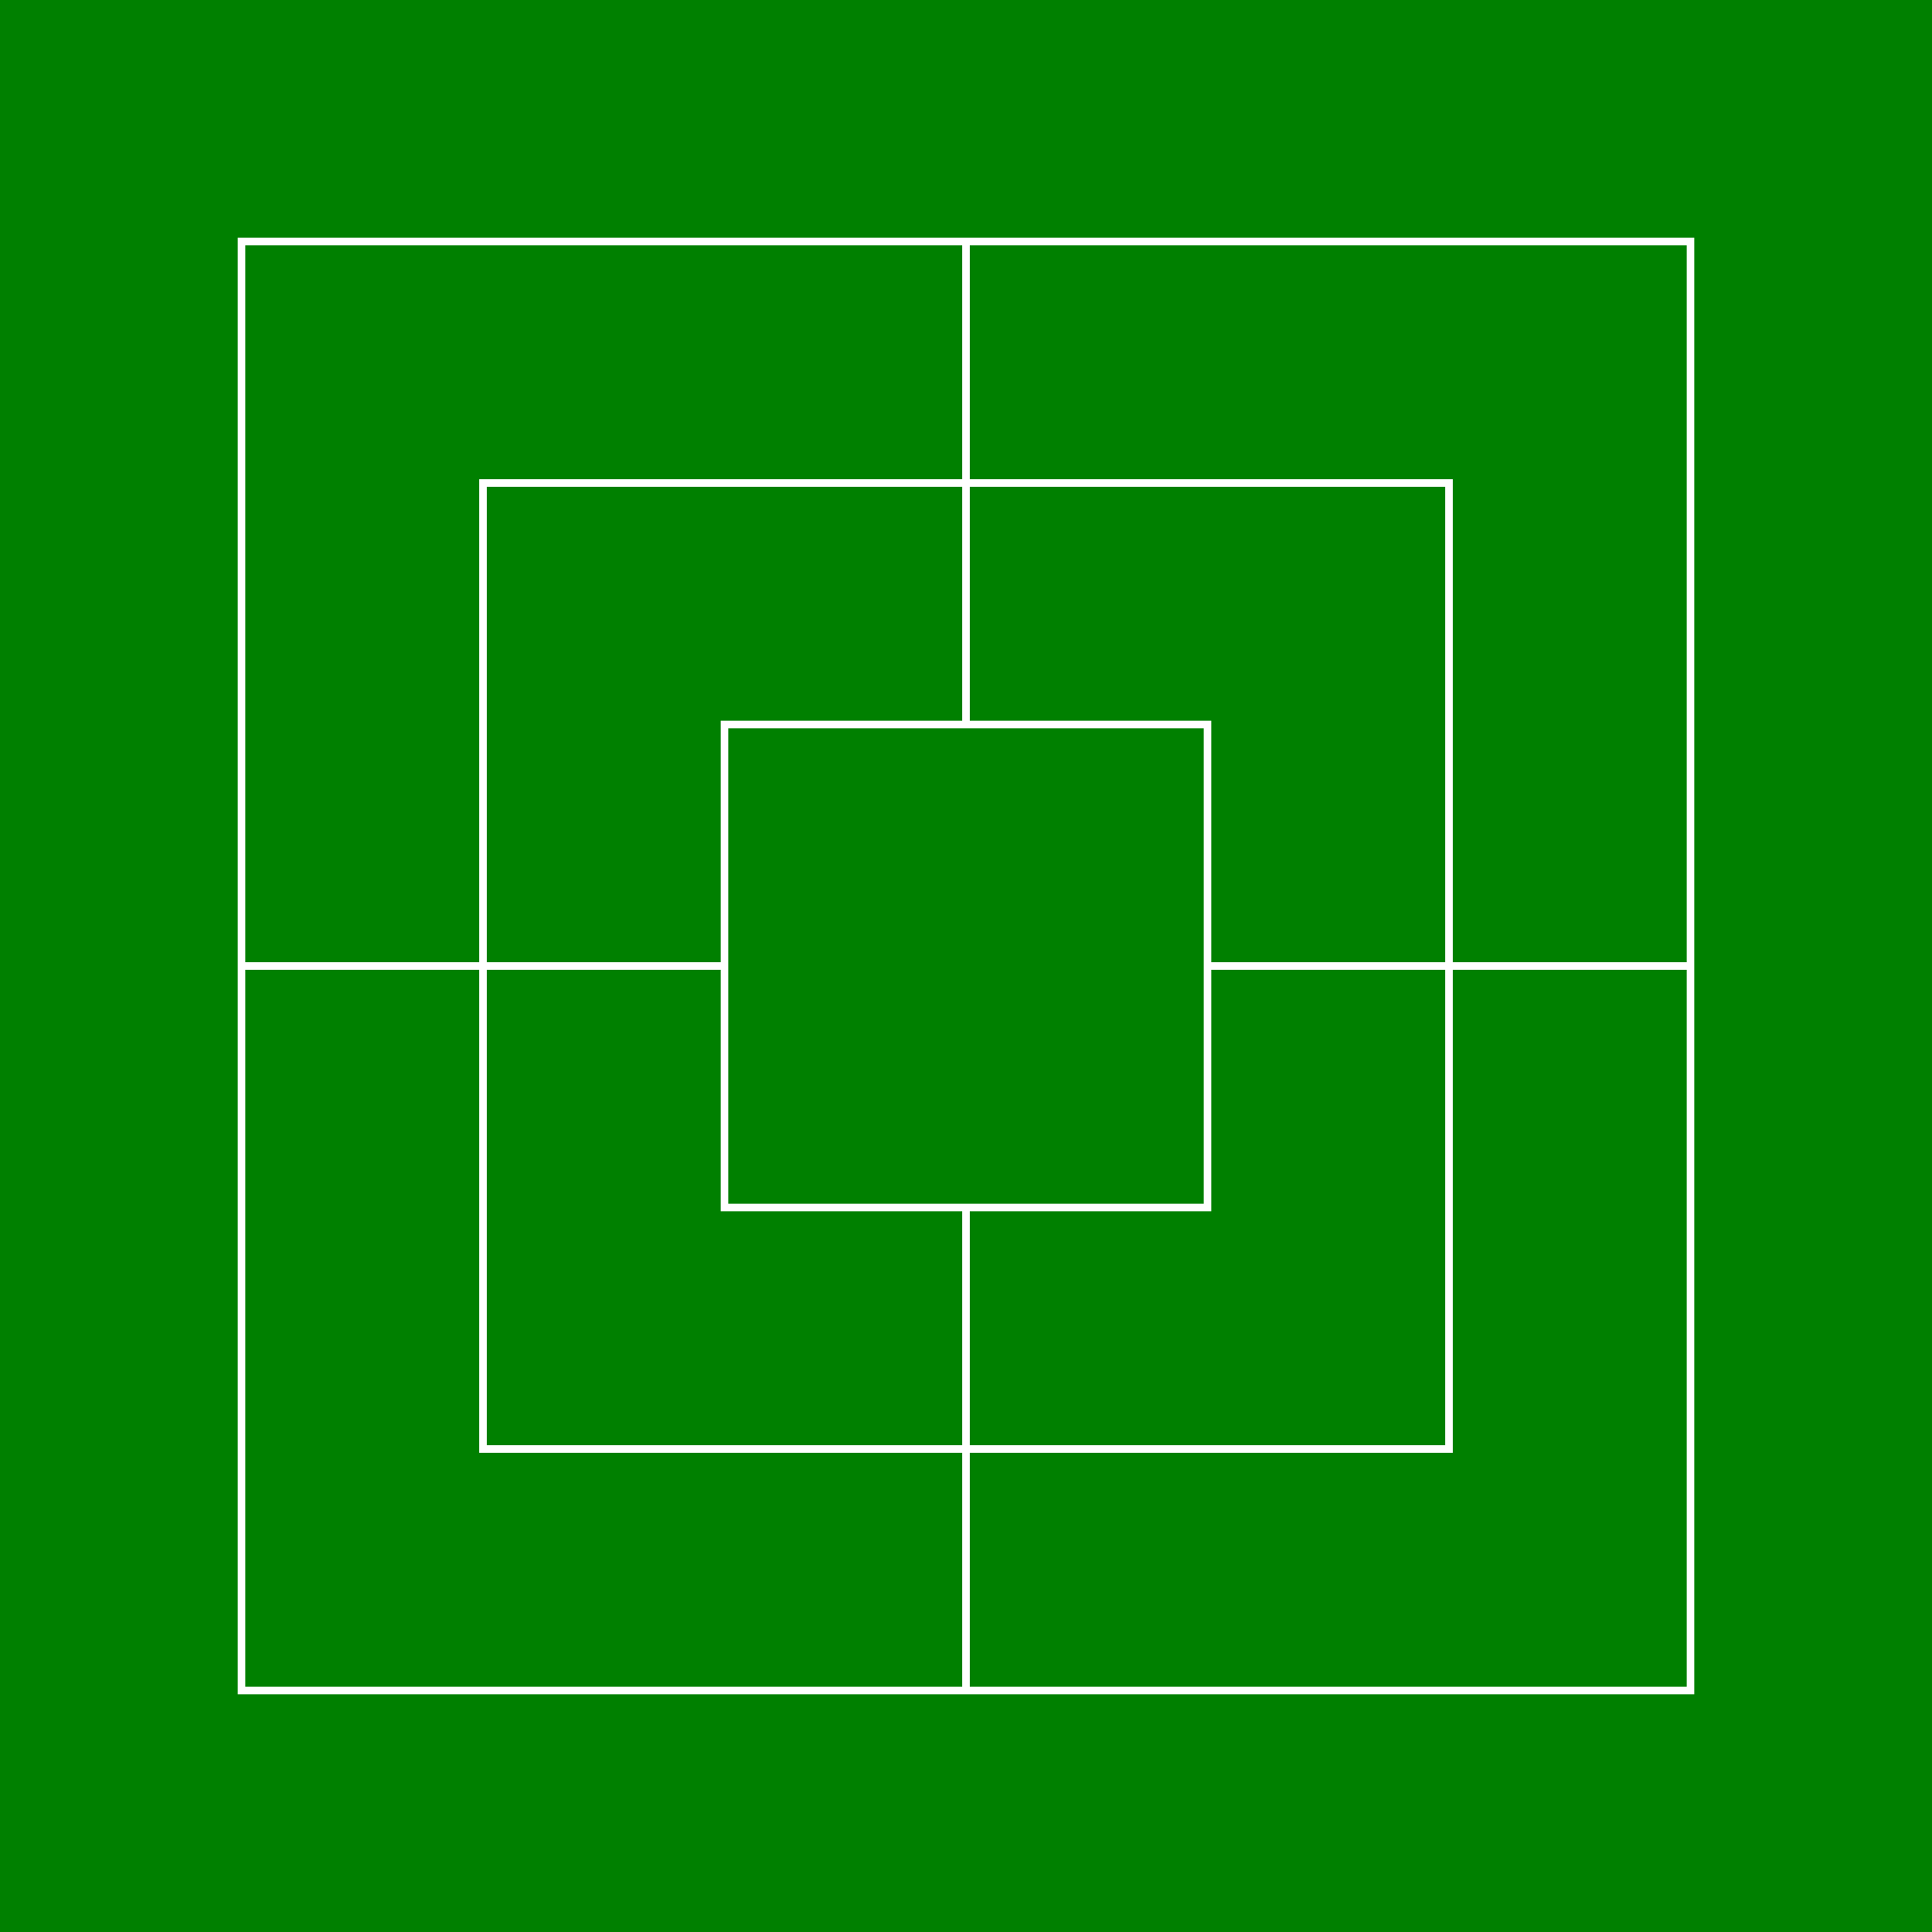
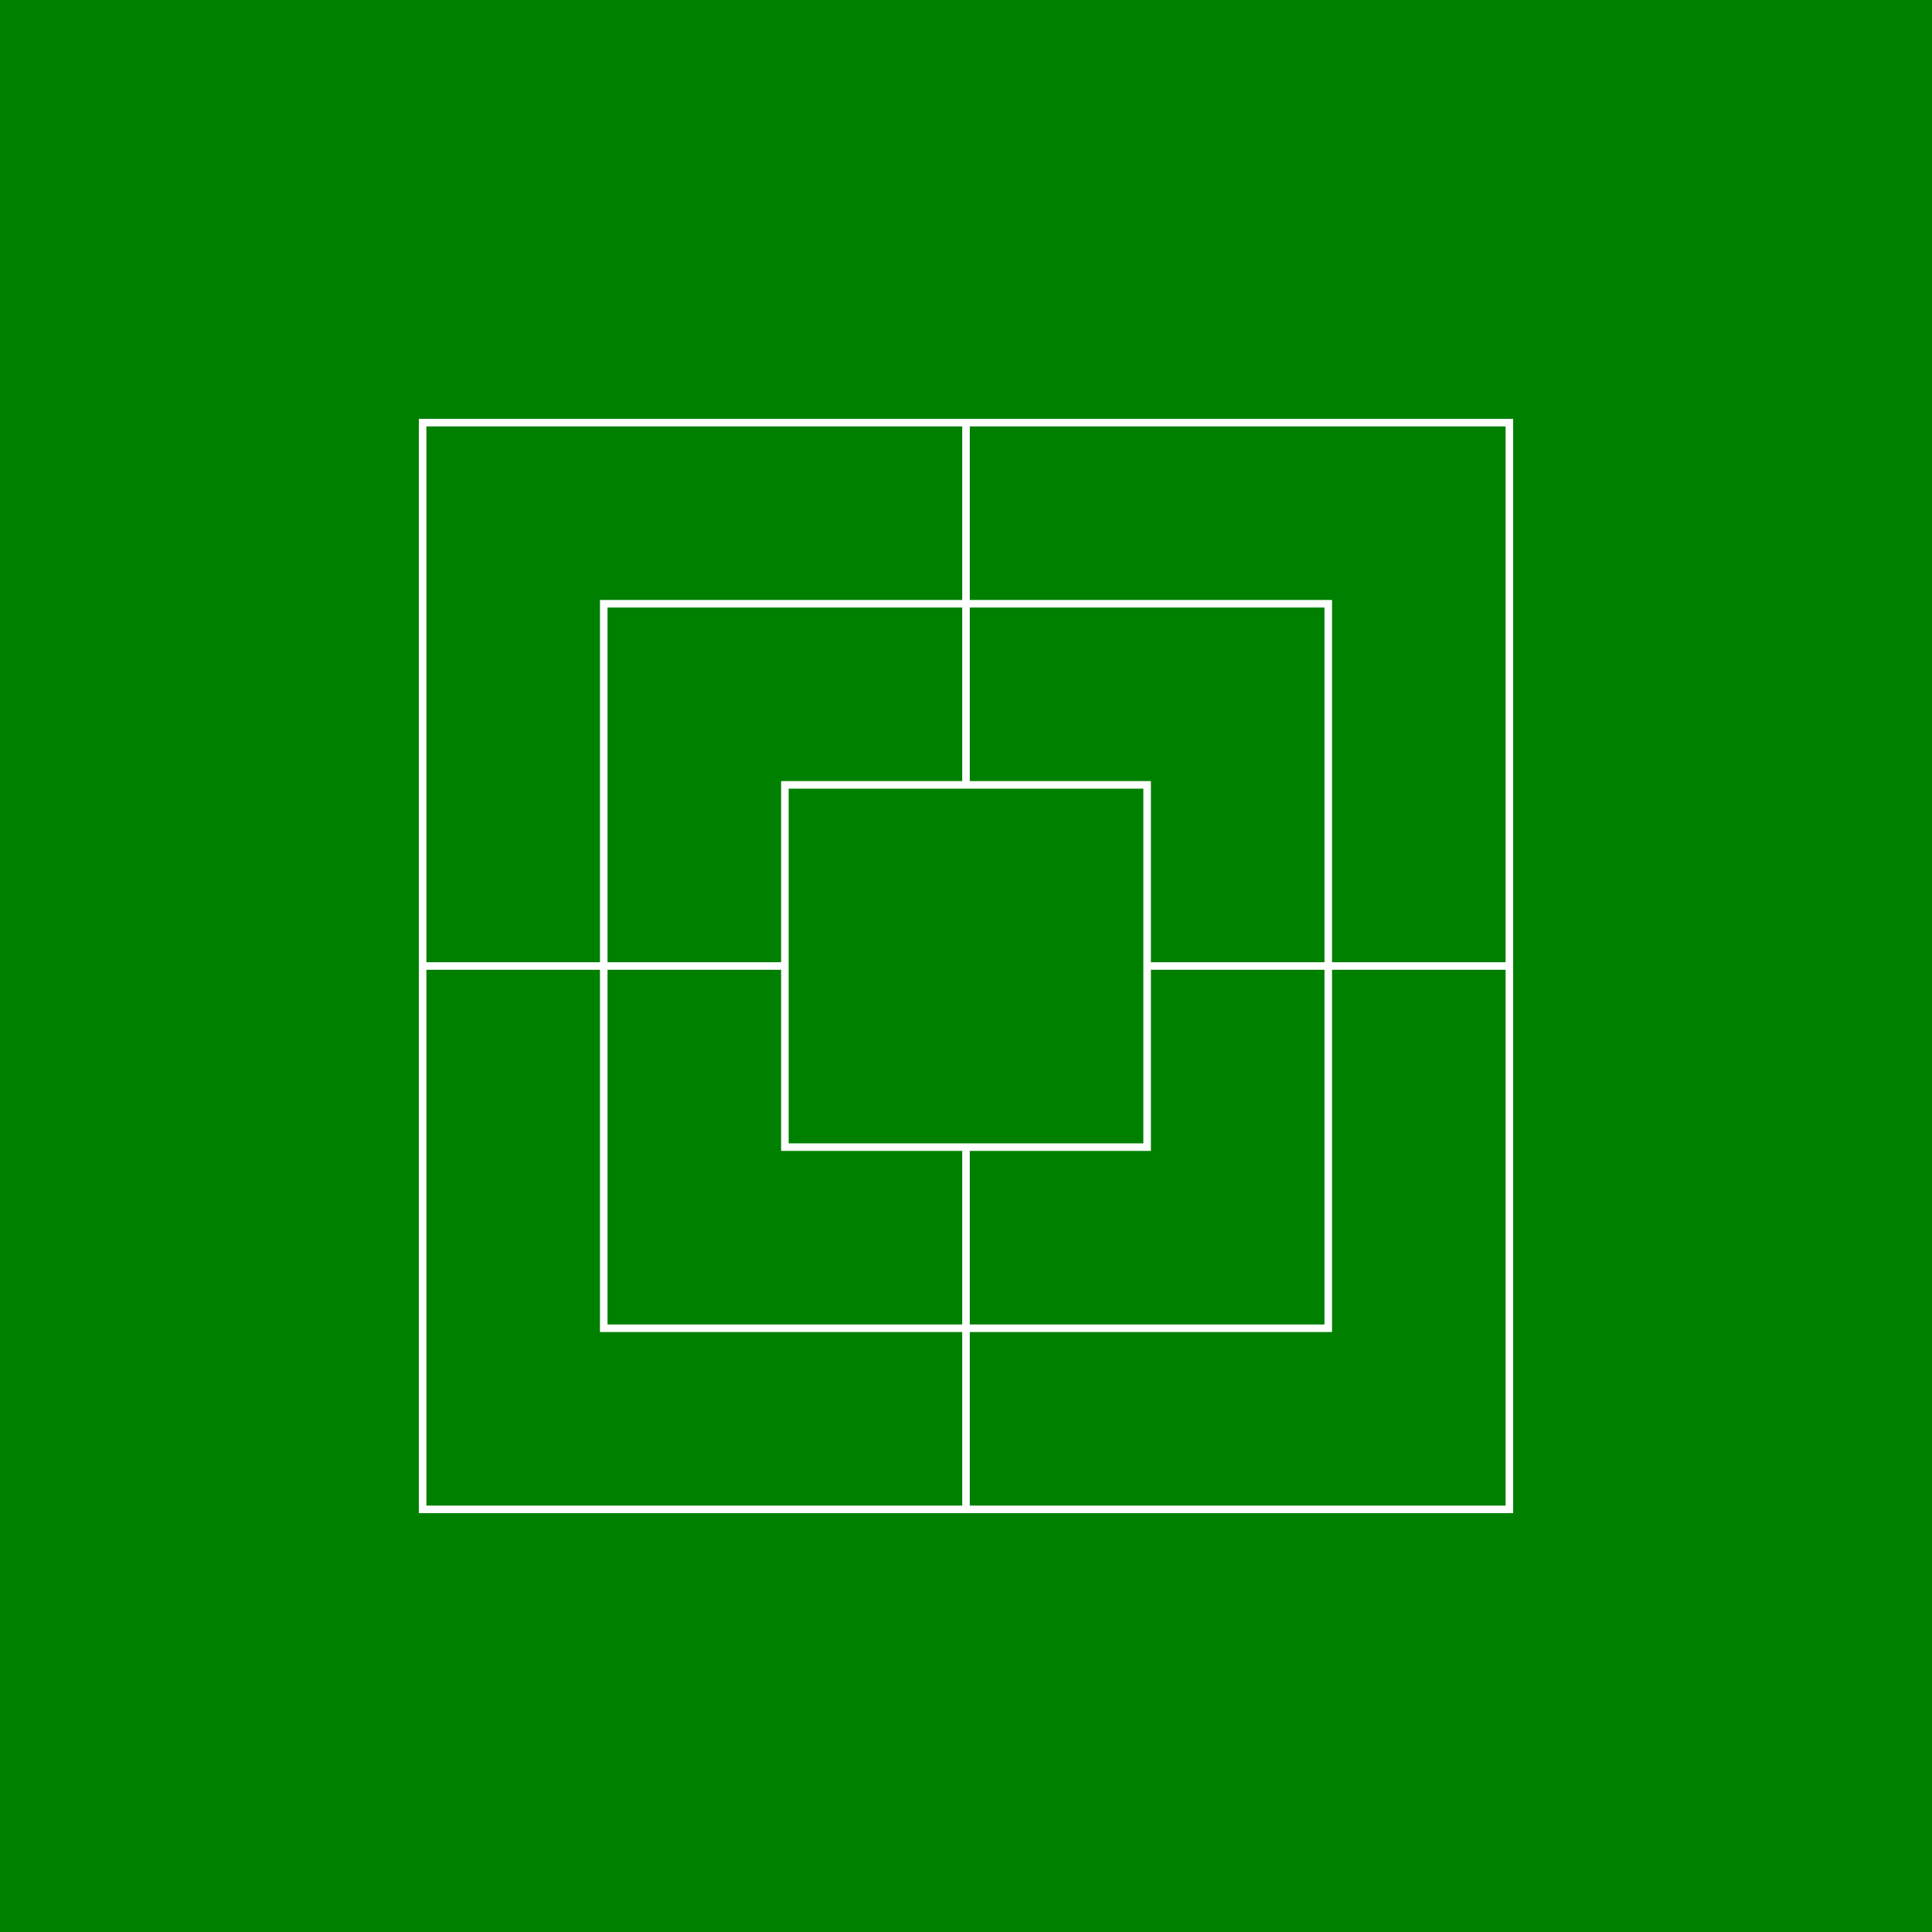
<svg xmlns="http://www.w3.org/2000/svg" height="1024" width="1024">
  <rect fill="#008000" height="1024" width="1024" x="0" y="0" />
-   <rect fill="none" height="768" stroke="#FFFFFF" stroke-width="4" width="768" x="128" y="128" />
-   <rect fill="none" height="512" stroke="#FFFFFF" stroke-width="4" width="512" x="256" y="256" />
-   <rect fill="none" height="256" stroke="#FFFFFF" stroke-width="4" width="256" x="384" y="384" />
-   <line stroke="#FFFFFF" stroke-width="4" x1="512" x2="512" y1="128" y2="384" />
-   <line stroke="#FFFFFF" stroke-width="4" x1="128" x2="384" y1="512" y2="512" />
-   <line stroke="#FFFFFF" stroke-width="4" x1="640" x2="896" y1="512" y2="512" />
-   <line stroke="#FFFFFF" stroke-width="4" x1="512" x2="512" y1="640" y2="896" />
+   <rect fill="none" height="576" stroke="#FFFFFF" stroke-width="4" width="576" x="224" y="224" />
+   <rect fill="none" height="384" stroke="#FFFFFF" stroke-width="4" width="384" x="320" y="320" />
+   <rect fill="none" height="192" stroke="#FFFFFF" stroke-width="4" width="192" x="416" y="416" />
+   <line stroke="#FFFFFF" stroke-width="4" x1="512" x2="512" y1="224" y2="416" />
+   <line stroke="#FFFFFF" stroke-width="4" x1="224" x2="416" y1="512" y2="512" />
+   <line stroke="#FFFFFF" stroke-width="4" x1="608" x2="800" y1="512" y2="512" />
+   <line stroke="#FFFFFF" stroke-width="4" x1="512" x2="512" y1="608" y2="800" />
</svg>
